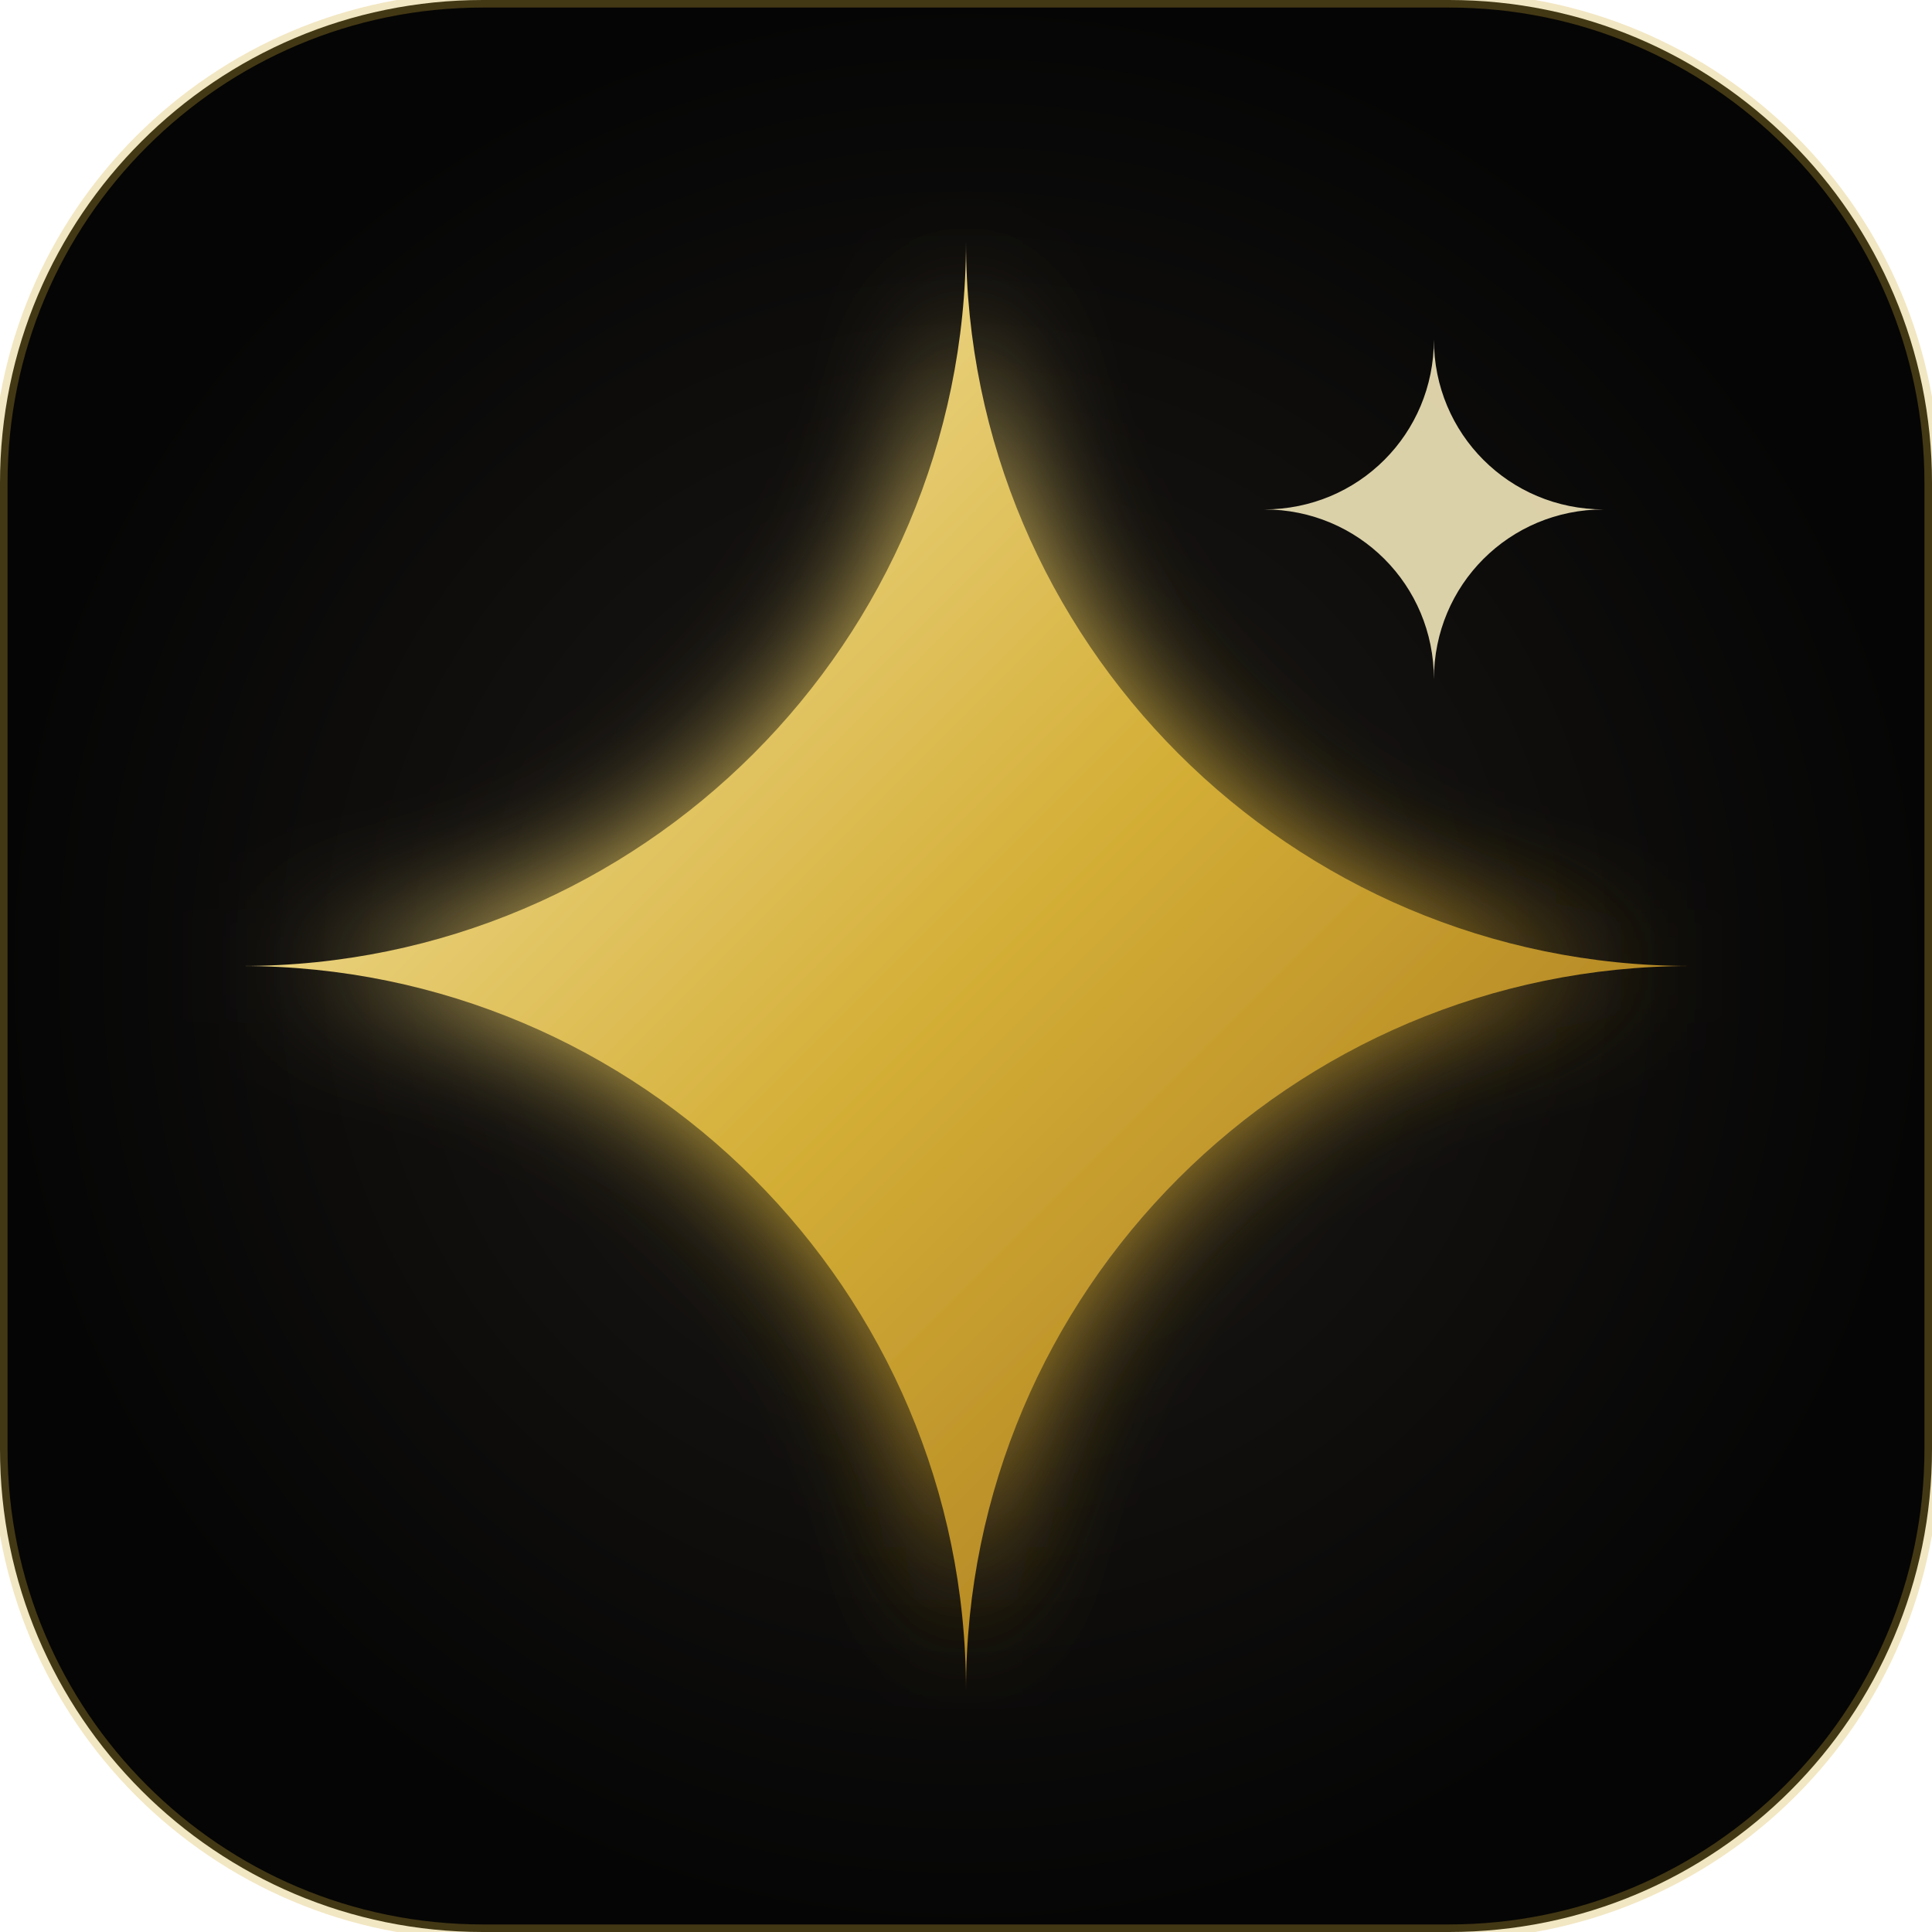
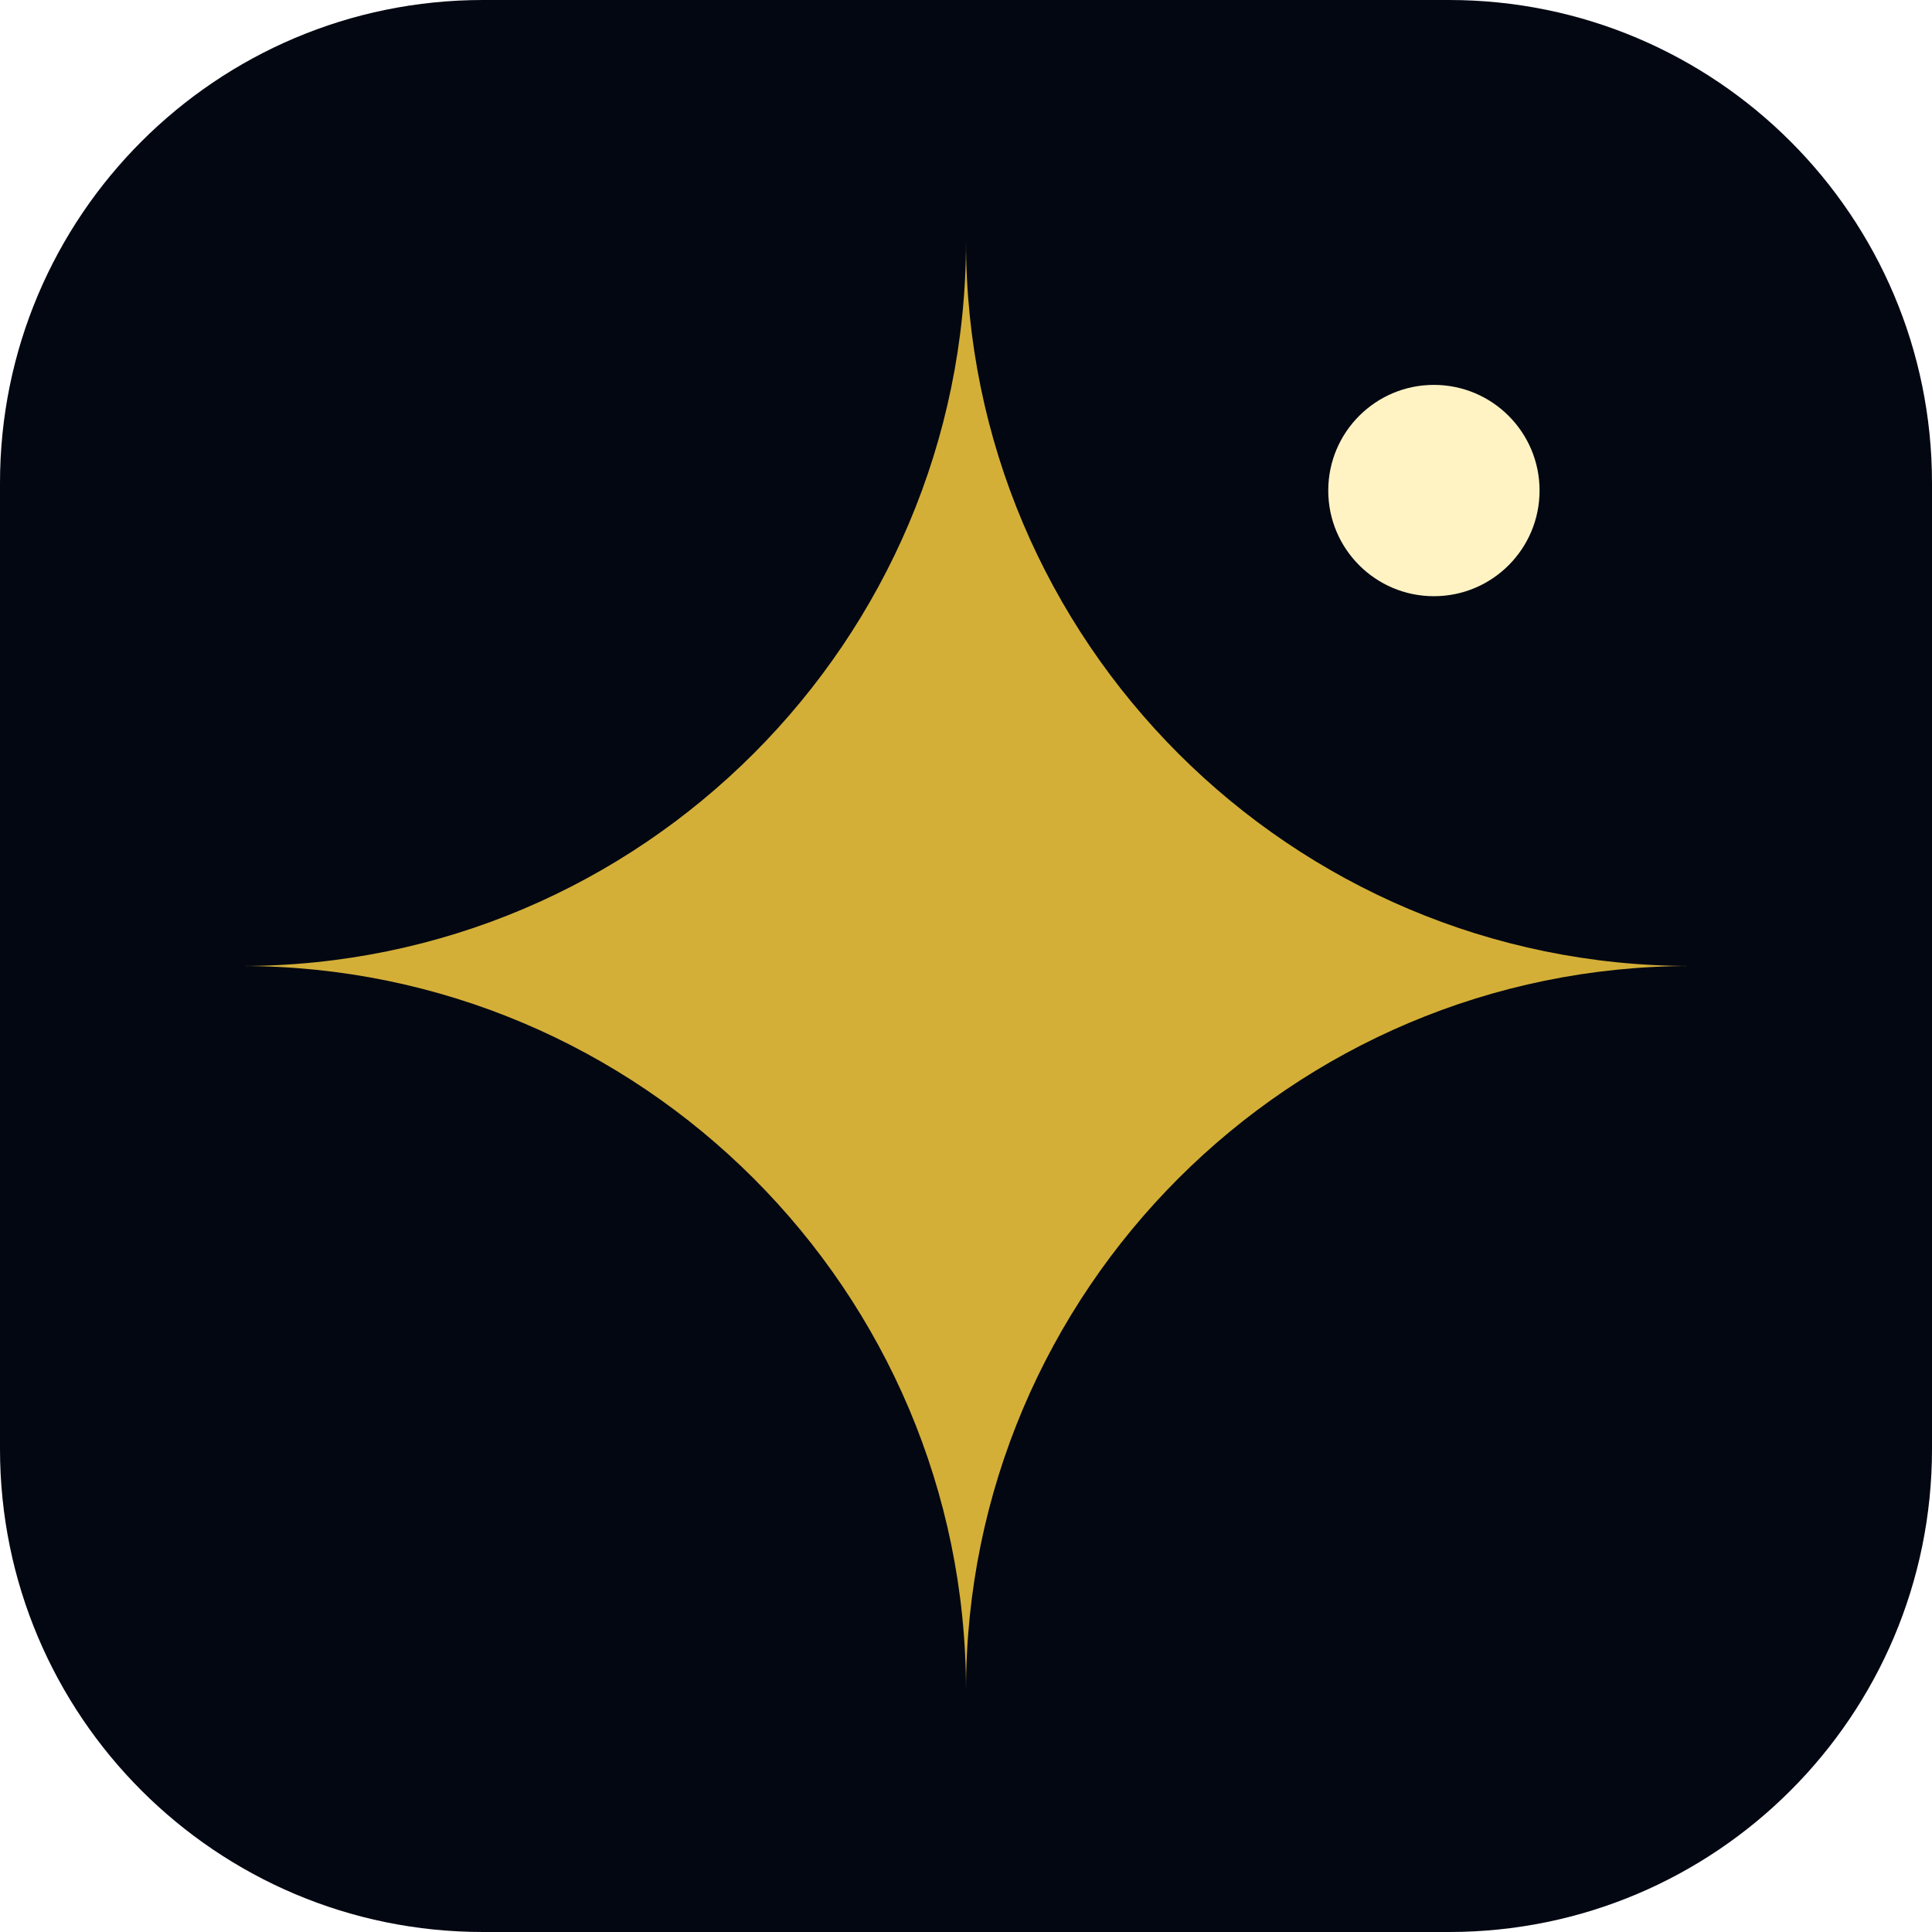
<svg xmlns="http://www.w3.org/2000/svg" viewBox="0 0 512 512" width="512" height="512">
-   <defs>
-     <radialGradient id="bgGrad" cx="50%" cy="50%" r="50%">
-       <stop offset="0%" stop-color="#1e1b18" />
-       <stop offset="100%" stop-color="#050505" />
-     </radialGradient>
-     <linearGradient id="goldSpark" x1="0%" y1="0%" x2="100%" y2="100%">
-       <stop offset="0%" stop-color="#FFF3C4" />
-       <stop offset="50%" stop-color="#D4AF37" />
-       <stop offset="100%" stop-color="#996515" />
-     </linearGradient>
-     <filter id="glow" x="-20%" y="-20%" width="140%" height="140%">
-       <feGaussianBlur stdDeviation="16" result="blur" />
-       <feComposite in="SourceGraphic" in2="blur" operator="over" />
-     </filter>
-   </defs>
-   <rect width="512" height="512" rx="128" fill="url(#bgGrad)" stroke="#D4AF37" stroke-width="4" stroke-opacity="0.3" />
-   <path d="M256 64 C256 169.9 169.9 256 64 256 C169.9 256 256 342.1 256 448 C256 342.1 342.1 256 448 256 C342.1 256 256 169.9 256 64 Z" fill="url(#goldSpark)" filter="url(#glow)" />
-   <path d="M380 90 C380 115 360 135 335 135 C360 135 380 155 380 180 C380 155 400 135 425 135 C400 135 380 115 380 90 Z" fill="#FFF3C4" opacity="0.85" />
+   <rect width="512" height="512" rx="128" fill="#030712" />
+   <path d="M256 64 C256 169.9 169.9 256 64 256 C169.9 256 256 342.1 256 448 C256 342.1 342.1 256 448 256 C342.1 256 256 169.9 256 64 Z" fill="#D4AF37" />
+   <circle cx="380" cy="130" r="28" fill="#FFF3C4" />
</svg>
